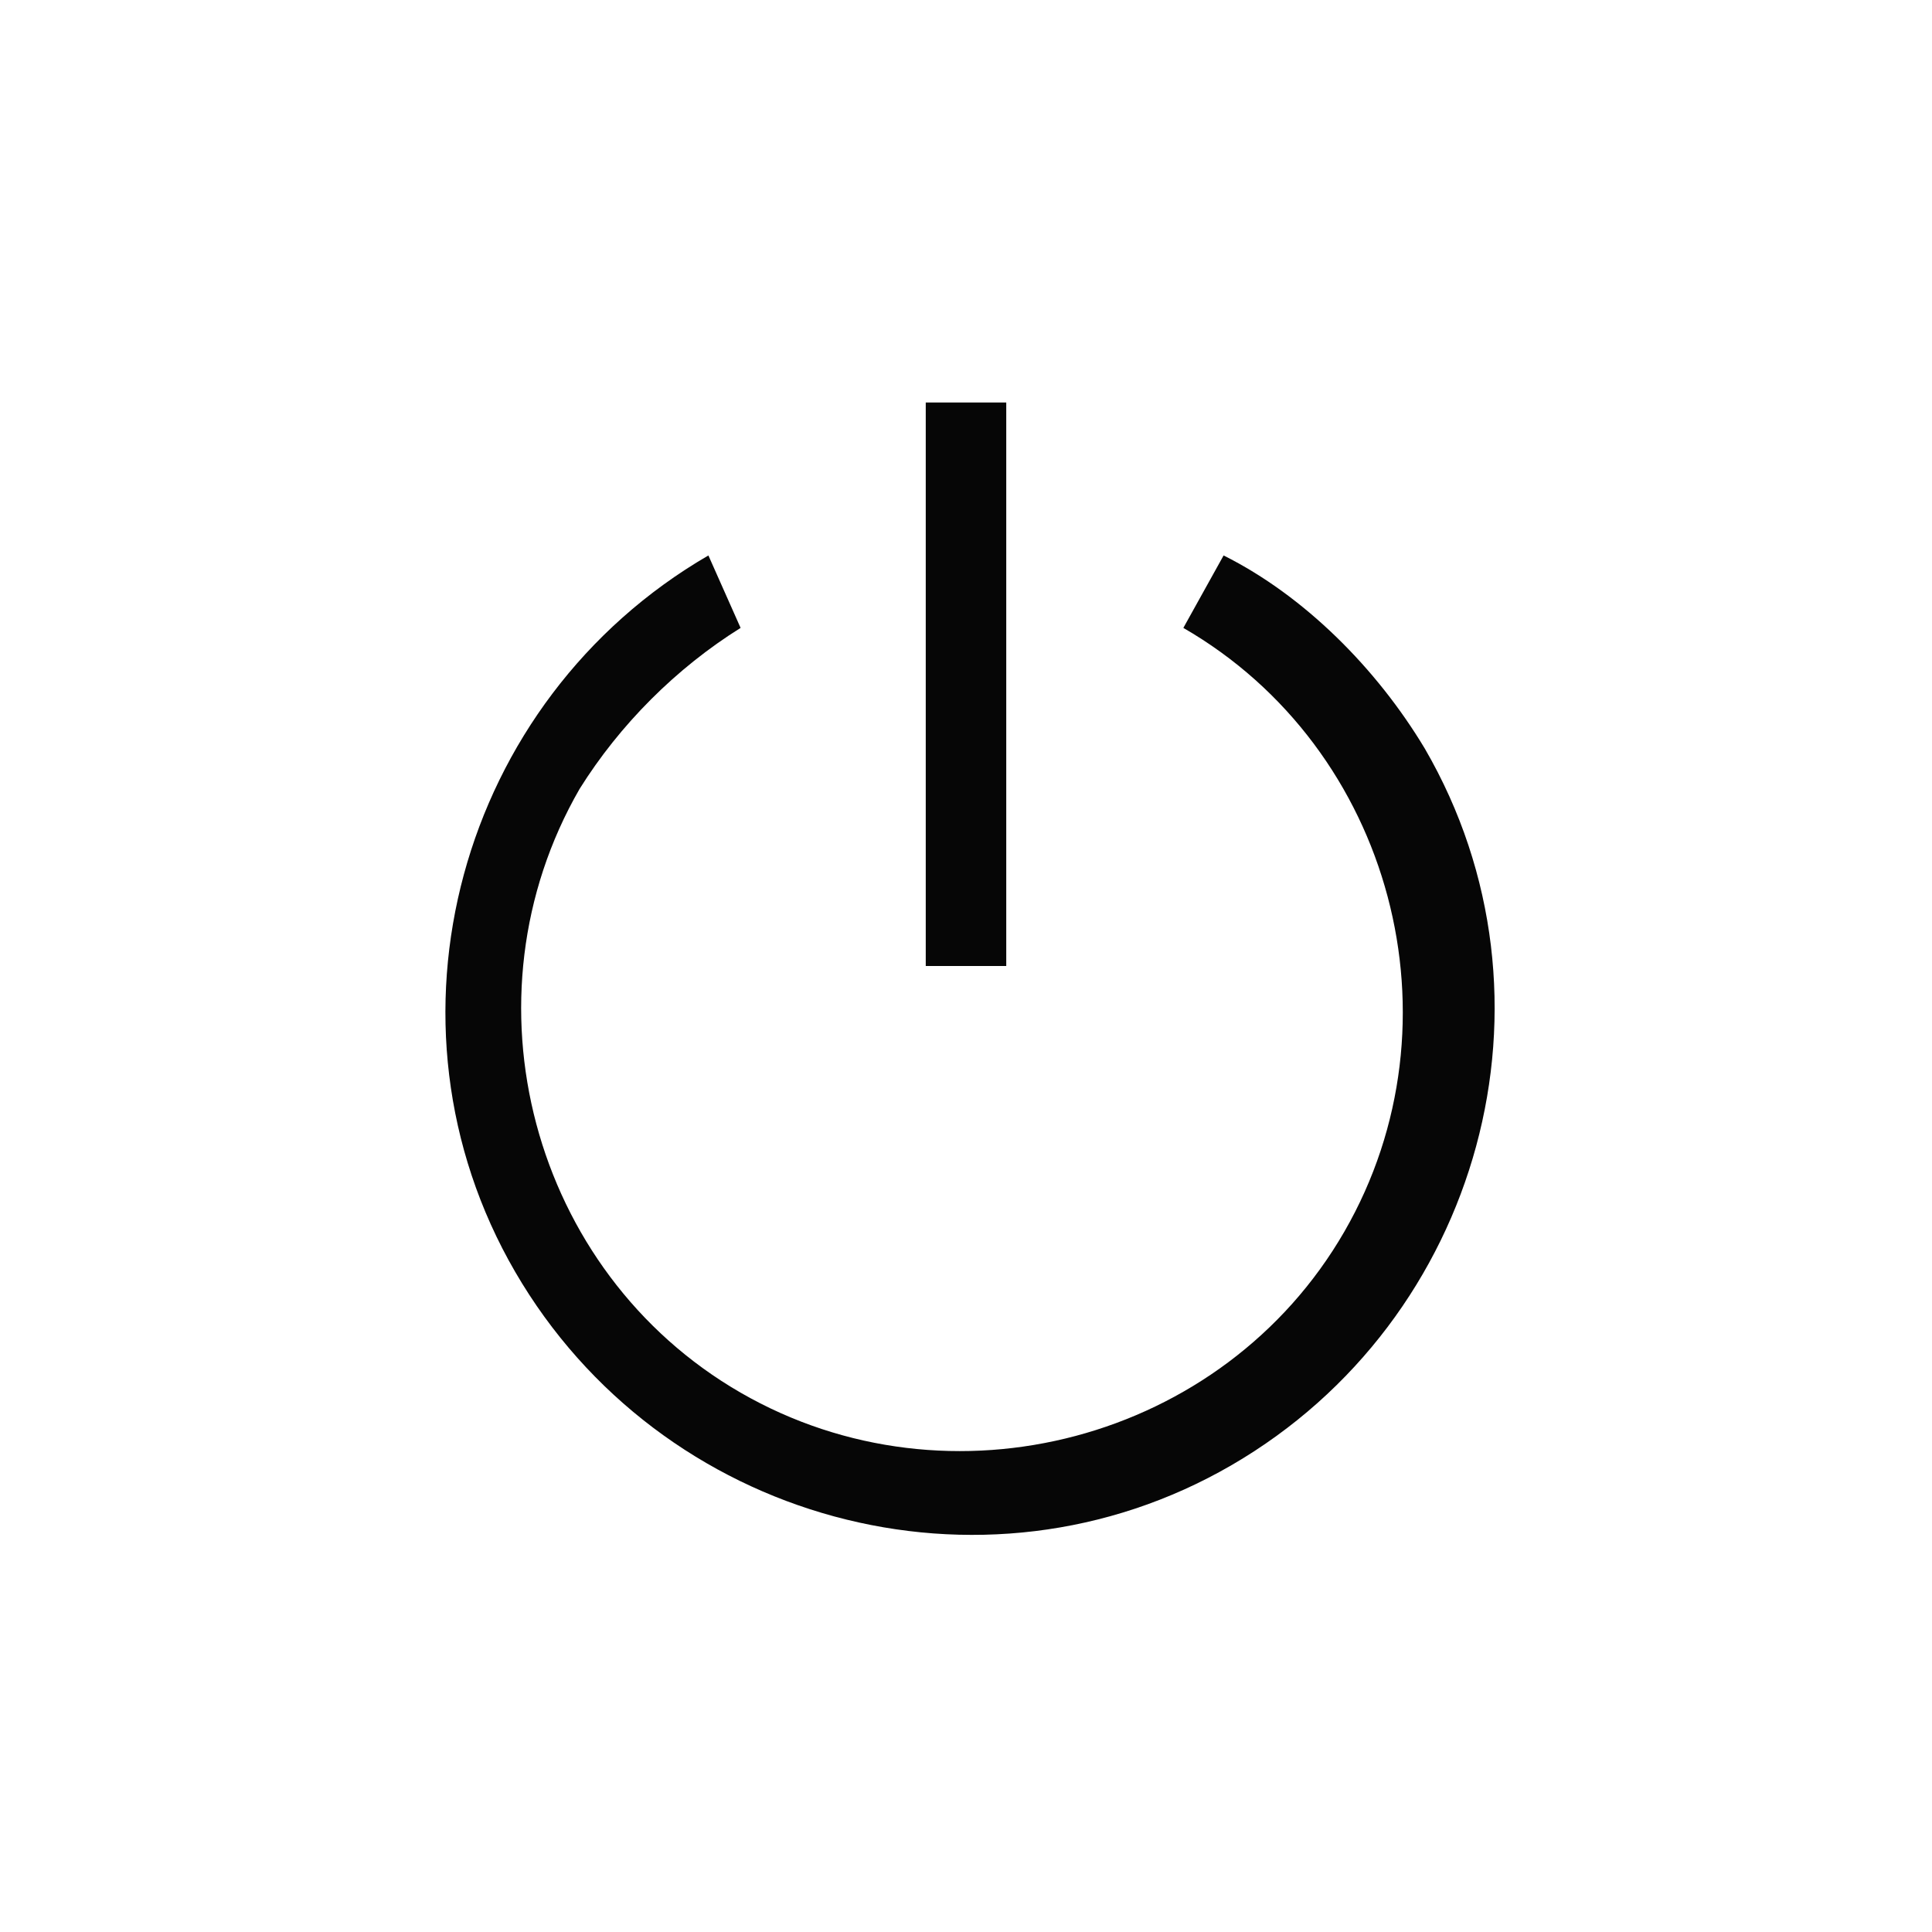
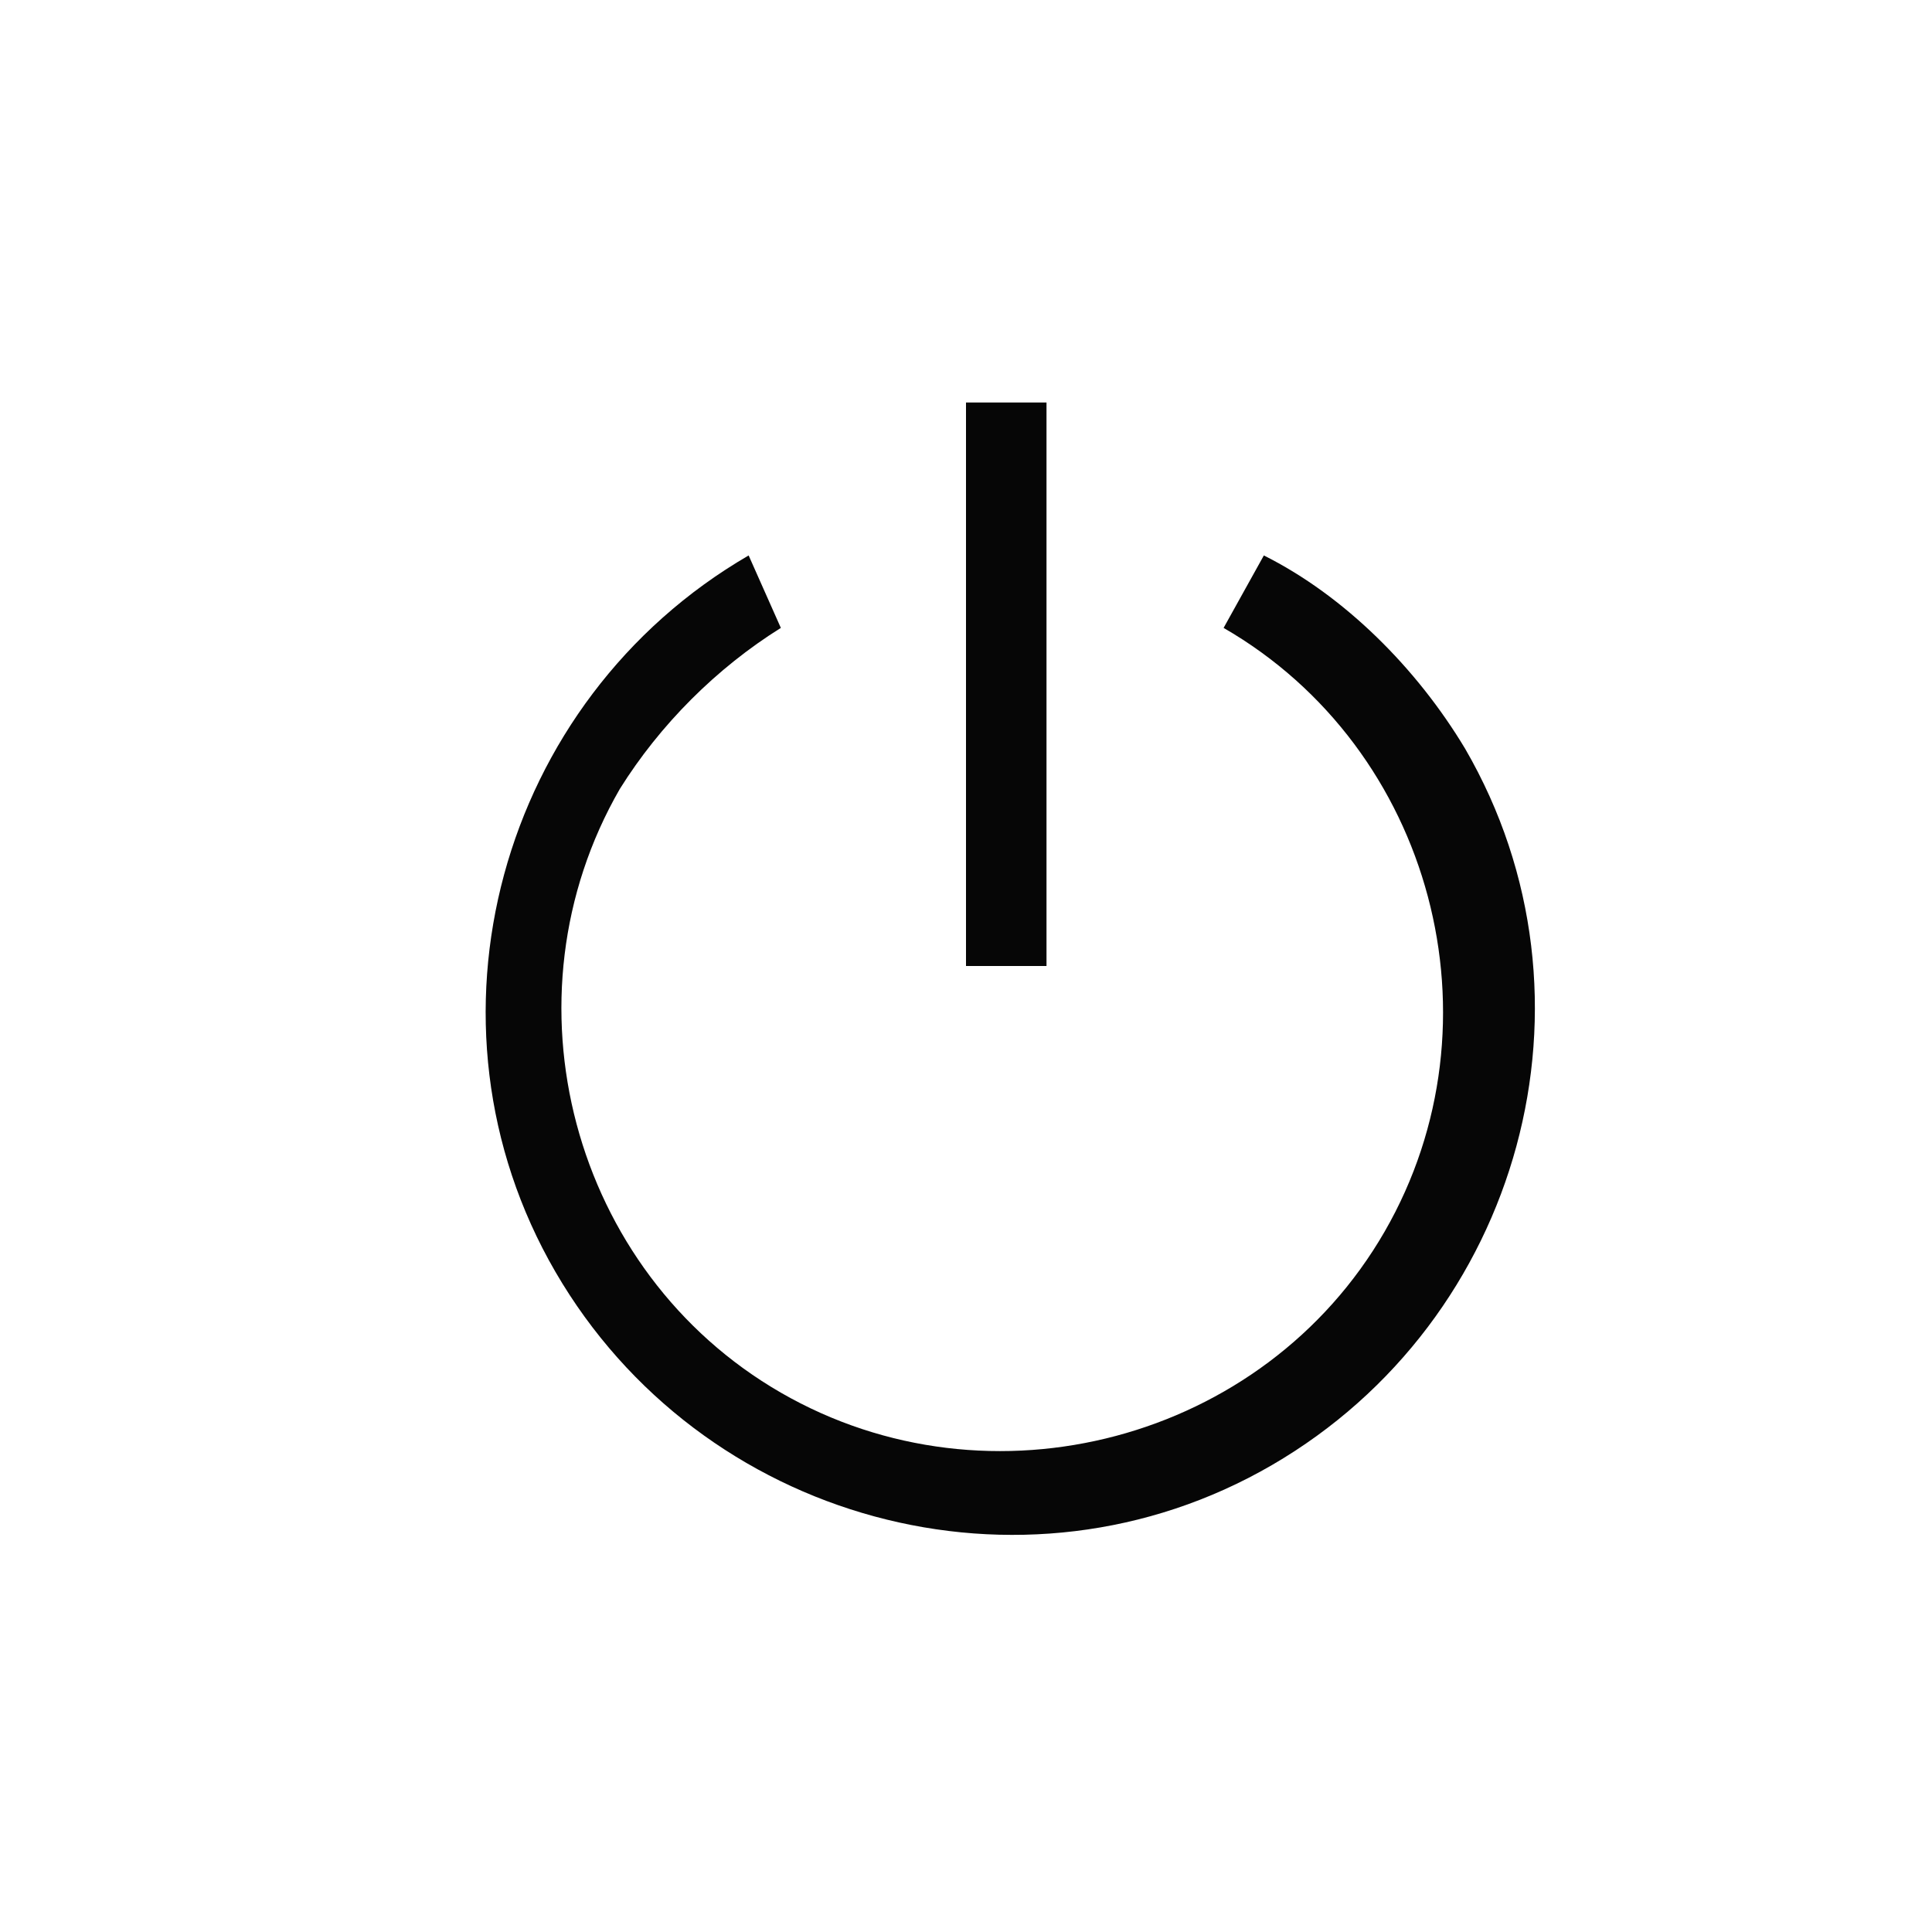
<svg xmlns="http://www.w3.org/2000/svg" width="24" height="24" viewBox="0 0 24 24">
-   <g transform="translate(4 4) scale(1)" fill="#060606">
+   <g transform="translate(4.5 4) scale(1)" fill="#060606">
    <path d="M11.2,2.9l-0.5,0.9c2.6,1.5,3.5,4.9,2,7.5s-4.9,3.5-7.5,2s-3.5-4.9-2-7.5c0.5-0.8,1.2-1.5,2-2L4.8,2.9 c-3.1,1.8-4.2,5.8-2.4,8.9s5.8,4.2,8.9,2.4s4.2-5.8,2.4-8.9C13.1,4.3,12.2,3.4,11.2,2.9z" />
    <path d="M7.5 1H8.5V8H7.5z" />
  </g>
</svg>
